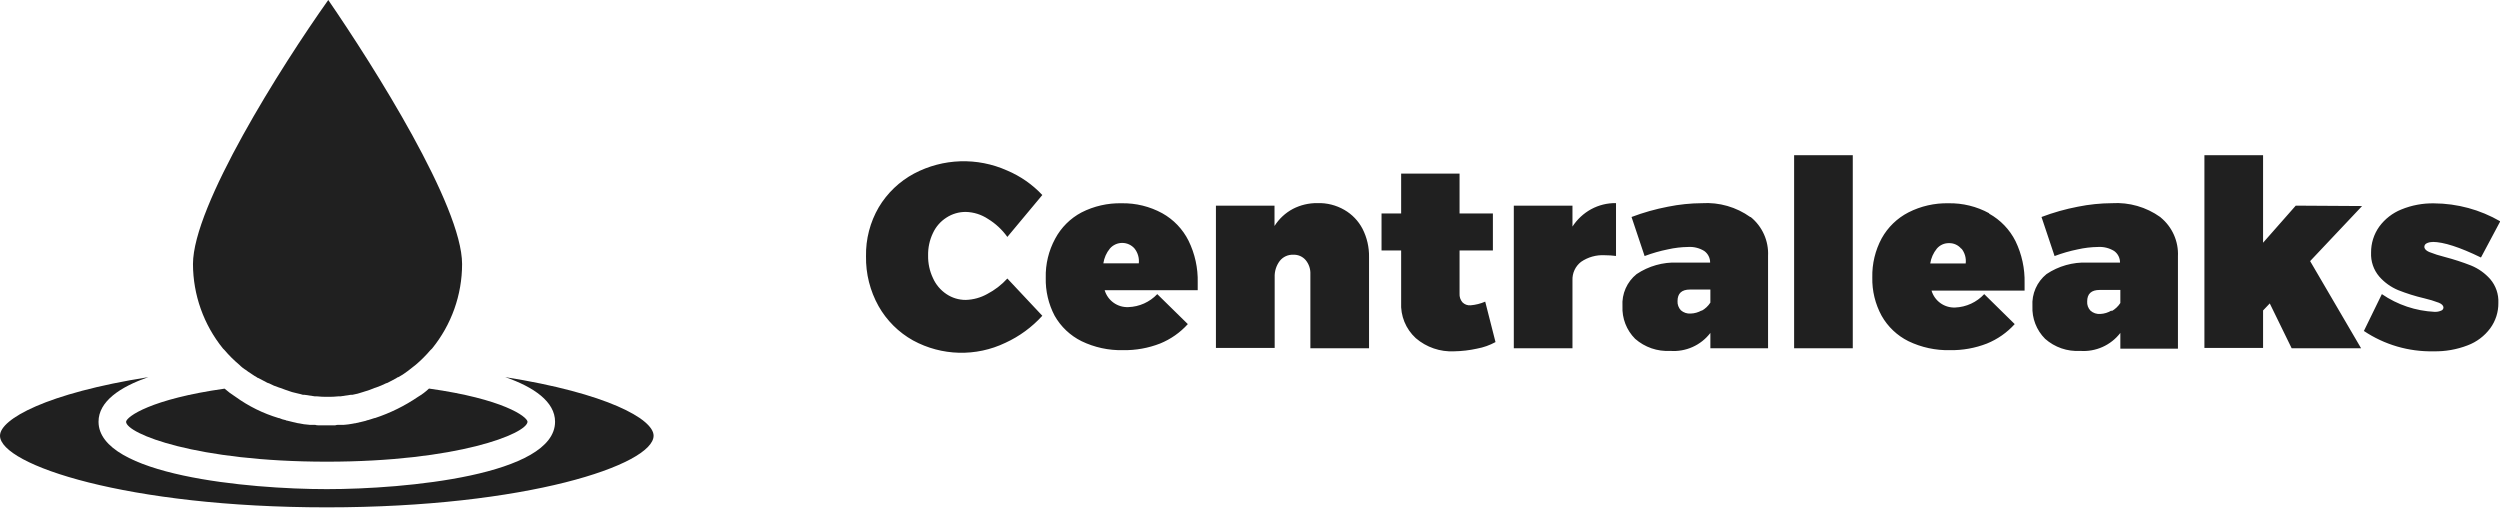
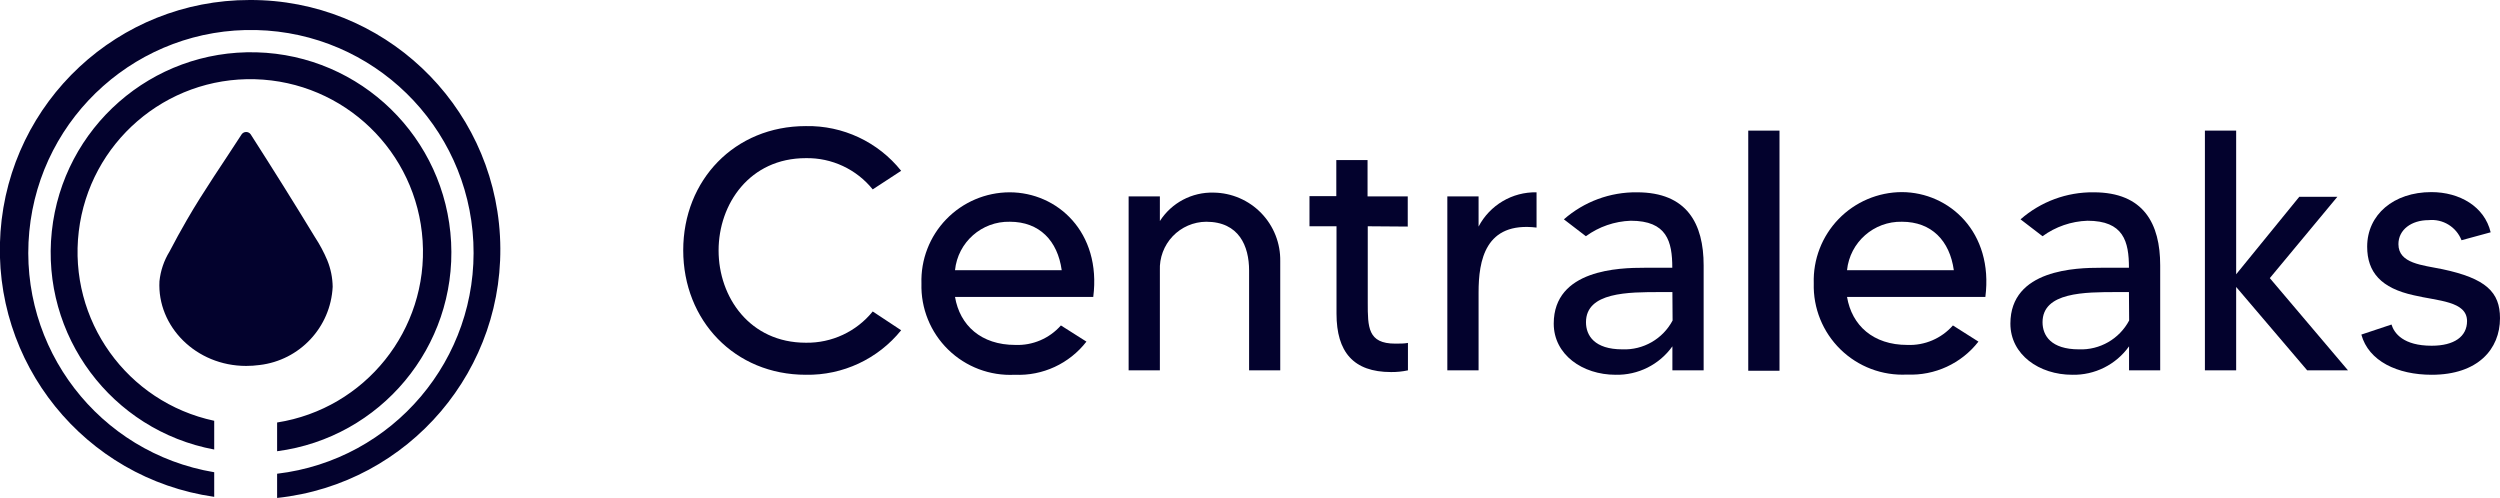
- <svg xmlns="http://www.w3.org/2000/svg" viewBox="0 0 306 62.1">
+ <svg xmlns="http://www.w3.org/2000/svg" viewBox="0 0 248.82 49.55">
  <defs>
-     <style>.cls-1{fill:#202020;}</style>
+     <style>.cls-1{fill:#03022d;}</style>
  </defs>
-   <g id="Capa_2" data-name="Capa 2">
-     <g id="Capa_1-2" data-name="Capa 1">
-       <g id="SvgjsG3849">
-         <path class="cls-1" d="M27.49,42.86a14.86,14.86,0,0,0,1.78,1.77,4.37,4.37,0,0,0,.89.7c.06.07.19.13.25.19.32.19.64.45,1,.64a.5.5,0,0,0,.25.13c.38.19.7.38,1.08.57.06,0,.13.06.19.06a7,7,0,0,0,1.21.51c.06,0,.12.06.19.06.38.13.82.32,1.27.45.06,0,.12.06.19.06.44.13.88.19,1.27.32h.19l1.27.19h.25a9.87,9.87,0,0,0,1.33.06,10,10,0,0,0,1.34-.06h.25l1.27-.19h.19A7.6,7.6,0,0,0,44.38,48c.06,0,.13-.06.19-.06a10.11,10.11,0,0,0,1.27-.45c.06,0,.13-.06.19-.06a10.4,10.4,0,0,0,1.21-.51c.06,0,.13-.06.19-.06.38-.19.7-.38,1.08-.57a.43.43,0,0,1,.25-.13,6.88,6.88,0,0,0,1-.64c.07-.06.19-.12.26-.19l.89-.7a15.57,15.57,0,0,0,1.77-1.77l.2-.19a16.39,16.39,0,0,0,3.68-10.35c0-7.11-10.8-24.19-16.38-32.32C34.41,8.13,23.62,25.21,23.62,32.32A16.51,16.51,0,0,0,27.3,42.67Z" />
-         <path class="cls-1" d="M61.84,46.16c3.49,1.21,6.1,3,6.1,5.46,0,6.54-18.29,8.25-27.94,8.25s-27.94-1.71-27.94-8.25c0-2.48,2.61-4.25,6.1-5.46C5.71,48.13,0,51.3,0,53.33c0,3.56,15.56,8.77,40,8.77s40-5.21,40-8.77C80,51.3,74.29,48.13,61.84,46.16Z" />
-         <path class="cls-1" d="M51.17,48.57h0a21.19,21.19,0,0,1-5.27,2.6h-.06c-.25.07-.57.2-.82.26a.23.23,0,0,0-.19.06l-.77.19c-.12,0-.19.07-.31.07s-.19.06-.26.06h-.06c-.13,0-.19.06-.32.06s-.32.07-.44.07-.38.06-.57.06h-.64a1.27,1.27,0,0,0-.44.06H39a1.3,1.3,0,0,1-.44-.06H37.9c-.19,0-.38-.06-.57-.06s-.31-.07-.44-.07-.19-.06-.32-.06h-.06c-.07,0-.19-.06-.26-.06s-.19-.07-.31-.07l-.77-.19a.25.25,0,0,1-.19-.06,3.71,3.71,0,0,1-.82-.26H34.1a17.64,17.64,0,0,1-5.27-2.6h0a10.44,10.44,0,0,1-1.34-1c-9,1.27-12,3.42-12.06,4.06C15.49,53.08,24,56.51,40,56.51s24.51-3.43,24.57-4.89c-.06-.64-3-2.79-12.06-4.06A7.46,7.46,0,0,1,51.17,48.57Z" />
-       </g>
-       <g id="SvgjsG3850">
-         <path class="cls-1" d="M120.92,26.79a5.11,5.11,0,0,0-2.7-.85,4.27,4.27,0,0,0-2.37.69,4.46,4.46,0,0,0-1.66,1.9,6.06,6.06,0,0,0-.59,2.74,6.21,6.21,0,0,0,.59,2.76A4.6,4.6,0,0,0,115.85,36a4.21,4.21,0,0,0,2.37.71,5.73,5.73,0,0,0,2.61-.72,8.87,8.87,0,0,0,2.47-1.9l4.28,4.56a14,14,0,0,1-4.52,3.31,12.41,12.41,0,0,1-11.3-.29,11,11,0,0,1-4.23-4.21A12.06,12.06,0,0,1,106,31.37a11.48,11.48,0,0,1,1.56-6,11.17,11.17,0,0,1,4.33-4.13,13,13,0,0,1,11.38-.37,12.66,12.66,0,0,1,4.31,3L123.3,29A8.07,8.07,0,0,0,120.92,26.79Zm21.34-.69a7.88,7.88,0,0,1,3.22,3.37,11,11,0,0,1,1.12,5.12q0,.6,0,.93H135.21a2.89,2.89,0,0,0,2.9,2.07A5.09,5.09,0,0,0,141.65,36l3.74,3.67a9.3,9.3,0,0,1-3.4,2.38,11.94,11.94,0,0,1-4.52.81,11.11,11.11,0,0,1-5.09-1.1,7.73,7.73,0,0,1-3.29-3.11A9.48,9.48,0,0,1,128,34a9.53,9.53,0,0,1,1.15-4.78A7.79,7.79,0,0,1,132.38,26a10.32,10.32,0,0,1,4.9-1.12A10,10,0,0,1,142.26,26.1Zm-3.4,4.31a2,2,0,0,0-3,0,3.7,3.7,0,0,0-.81,1.82h4.34A2.48,2.48,0,0,0,138.86,30.41Zm25.69-4.72A5.73,5.73,0,0,1,166.77,28a7.31,7.31,0,0,1,.8,3.47V42.63h-7.18V33.57a2.52,2.52,0,0,0-.58-1.74,1.88,1.88,0,0,0-1.5-.65,2,2,0,0,0-1.67.76,3.11,3.11,0,0,0-.62,2v8.65h-7.19V25.17H156v2.49a6,6,0,0,1,2.25-2.09,6.37,6.37,0,0,1,3-.71A6.2,6.2,0,0,1,164.55,25.69Zm18.5,16.18a7.51,7.51,0,0,1-2.25.8A14,14,0,0,1,178,43a6.7,6.7,0,0,1-4.71-1.61A5.54,5.54,0,0,1,171.5,37V30.66h-2.4V26.13h2.4V21.25h7.15v4.88h4.08v4.53h-4.08v5.27A1.49,1.49,0,0,0,179,37a1.24,1.24,0,0,0,1,.37,5.64,5.64,0,0,0,1.79-.45Zm11.7-16.26a6.18,6.18,0,0,1,3.05-.75v6.47a10.89,10.89,0,0,0-1.38-.09,4.65,4.65,0,0,0-2.9.81,2.71,2.71,0,0,0-1.05,2.25v8.33h-7.18V25.17h7.18v2.56A6.41,6.41,0,0,1,194.75,25.61Zm19.53.95a5.77,5.77,0,0,1,2.13,4.77v11.3h-7.06V40.75a5.65,5.65,0,0,1-4.91,2.2,6,6,0,0,1-4.3-1.48,5.31,5.31,0,0,1-1.55-4,4.66,4.66,0,0,1,1.73-3.92,8.37,8.37,0,0,1,5-1.41h4a1.72,1.72,0,0,0-.72-1.42,3.36,3.36,0,0,0-2-.49,11.93,11.93,0,0,0-2.44.29,18.39,18.39,0,0,0-2.86.82l-1.6-4.78a26.89,26.89,0,0,1,4.46-1.26,21.62,21.62,0,0,1,4.16-.43,9.19,9.19,0,0,1,5.92,1.7Zm-6,11.48a3,3,0,0,0,1.07-1v-1.6h-2.49q-1.53,0-1.53,1.41a1.52,1.52,0,0,0,.41,1.13,1.63,1.63,0,0,0,1.19.4A2.86,2.86,0,0,0,208.28,38ZM219.6,19h7.18V42.63H219.6Zm23.87,7.15a7.9,7.9,0,0,1,3.23,3.37,11.17,11.17,0,0,1,1.11,5.12q0,.6,0,.93H236.42a2.89,2.89,0,0,0,2.9,2.07A5.13,5.13,0,0,0,242.87,36l3.73,3.67a9.3,9.3,0,0,1-3.4,2.38,11.9,11.9,0,0,1-4.52.81,11.13,11.13,0,0,1-5.09-1.1,7.71,7.71,0,0,1-3.28-3.11,9.37,9.37,0,0,1-1.14-4.7,9.63,9.63,0,0,1,1.15-4.78A7.85,7.85,0,0,1,233.59,26a10.32,10.32,0,0,1,4.9-1.12A10,10,0,0,1,243.47,26.1Zm-3.4,4.31a1.88,1.88,0,0,0-1.51-.7,1.9,1.9,0,0,0-1.49.67,3.79,3.79,0,0,0-.81,1.82h4.34A2.43,2.43,0,0,0,240.07,30.41Zm24.39-3.85a5.8,5.8,0,0,1,2.12,4.77v11.3h-7.05V40.75a5.68,5.68,0,0,1-4.92,2.2,5.93,5.93,0,0,1-4.29-1.48,5.31,5.31,0,0,1-1.55-4,4.68,4.68,0,0,1,1.72-3.92,8.39,8.39,0,0,1,5-1.41h4a1.72,1.72,0,0,0-.72-1.42,3.39,3.39,0,0,0-2-.49,12,12,0,0,0-2.44.29,18.28,18.28,0,0,0-2.85.82l-1.6-4.78a26.78,26.78,0,0,1,4.45-1.26,21.72,21.72,0,0,1,4.17-.43,9.21,9.21,0,0,1,5.92,1.7Zm-6,11.48a3.07,3.07,0,0,0,1.07-1v-1.6H257q-1.53,0-1.53,1.41a1.48,1.48,0,0,0,.41,1.13,1.62,1.62,0,0,0,1.18.4A2.9,2.9,0,0,0,258.46,38Zm30.66-12.87-6.36,6.74L289,42.63H280.5l-2.68-5.49L277,38v4.59h-7.18V19H277V29.71L281,25.17Zm8.61,4.41a1.42,1.42,0,0,0-.72.16.47.47,0,0,0-.27.41c0,.26.2.47.58.64a14.62,14.62,0,0,0,1.91.61,29.37,29.37,0,0,1,3.23,1.05,6.36,6.36,0,0,1,2.34,1.66,4.19,4.19,0,0,1,1,2.91,5.15,5.15,0,0,1-1,3.12,6.11,6.11,0,0,1-2.76,2.08,10.92,10.92,0,0,1-4.18.73,14.74,14.74,0,0,1-8.52-2.49L291.54,36A12.48,12.48,0,0,0,298,38.17a1.78,1.78,0,0,0,.8-.15.41.41,0,0,0,.28-.37c0-.23-.18-.43-.55-.59a13.94,13.94,0,0,0-1.81-.55,22.69,22.69,0,0,1-3.19-1,6.3,6.3,0,0,1-2.31-1.66,4.21,4.21,0,0,1-1-2.93,5.39,5.39,0,0,1,1-3.18,6.25,6.25,0,0,1,2.7-2.1,10.06,10.06,0,0,1,4-.75,16.35,16.35,0,0,1,8.11,2.2l-2.36,4.43q-3.9-1.9-5.91-1.91Z" />
-       </g>
+   <g id="logo" data-name="logo">
+     <g class="cls-1">
+       <path d="M86.86,31l2.83,1.87A11.92,11.92,0,0,1,80.2,37.3C73.13,37.3,68,31.91,68,24.91S73.13,12.55,80.2,12.55A11.85,11.85,0,0,1,89.69,17l-2.83,1.85a8.36,8.36,0,0,0-6.66-3.11c-5.57,0-8.68,4.54-8.68,9.19s3.11,9.18,8.68,9.18A8.38,8.38,0,0,0,86.86,31Z" />
+       <path d="M108.81,29.55H95.05c.48,2.84,2.6,4.78,6,4.78a5.75,5.75,0,0,0,4.54-1.94L108.13,34A8.53,8.53,0,0,1,101,37.3a8.84,8.84,0,0,1-9.29-9.08,8.8,8.8,0,0,1,8.77-9.08C105.23,19.14,109.63,23.1,108.81,29.55Zm-3.14-2.66c-.41-2.94-2.22-4.82-5.16-4.82a5.37,5.37,0,0,0-5.46,4.82Z" />
+       <path d="M127.42,26V36.86h-3.1V26.92c0-2.42-1-4.85-4.27-4.85a4.65,4.65,0,0,0-4.61,4.85v9.94h-3.11V19.55h3.11V22a6.15,6.15,0,0,1,5.36-2.83A6.71,6.71,0,0,1,127.42,26Z" />
+       <path d="M136.13,22.52V30.1c0,2.46,0,4.1,2.73,4.1.52,0,.89,0,1.27-.07v2.73a7.63,7.63,0,0,1-1.68.17c-3.75,0-5.43-2-5.43-5.81v-8.7h-2.69v-3H133V15.93h3.11v3.62h4v3Z" />
+       <path d="M152.93,19.14v3.51c-5.12-.61-5.77,3.28-5.77,6.46v7.75h-3.11V19.55h3.11v3A6.37,6.37,0,0,1,152.93,19.14Z" />
+       <path d="M169.56,26.41V36.86h-3.11V34.47a6.75,6.75,0,0,1-5.66,2.83c-3.28,0-6.15-2-6.15-5.09,0-5.42,6.59-5.56,9-5.56h2.8c0-2.63-.54-4.68-4.13-4.68a8.05,8.05,0,0,0-4.47,1.54l-2.19-1.68a10.85,10.85,0,0,1,7.28-2.69C167.92,19.14,169.56,22.28,169.56,26.41Zm-3.11,2.66h-1.19c-3.21,0-7.41,0-7.41,3,0,1.33.85,2.7,3.62,2.7a5.42,5.42,0,0,0,5-2.87Z" />
+       <path d="M177.11,13v23.9H174V13Z" />
+       <path d="M197.6,29.55H183.83c.48,2.84,2.6,4.78,6,4.78a5.73,5.73,0,0,0,4.54-1.94L196.91,34a8.52,8.52,0,0,1-7.1,3.28,8.84,8.84,0,0,1-9.29-9.08,8.8,8.8,0,0,1,8.78-9.08C194,19.14,198.42,23.1,197.6,29.55Zm-3.14-2.66c-.41-2.94-2.22-4.82-5.16-4.82a5.38,5.38,0,0,0-5.47,4.82Z" />
+       <path d="M215,26.41V36.86H211.9V34.47a6.75,6.75,0,0,1-5.66,2.83c-3.28,0-6.15-2-6.15-5.09,0-5.42,6.59-5.56,9-5.56h2.8c0-2.63-.54-4.68-4.13-4.68a8.05,8.05,0,0,0-4.47,1.54l-2.19-1.68a10.85,10.85,0,0,1,7.28-2.69C213.37,19.14,215,22.28,215,26.41Zm-3.11,2.66h-1.19c-3.21,0-7.41,0-7.41,3,0,1.33.85,2.7,3.62,2.7a5.42,5.42,0,0,0,5-2.87Z" />
+       <path d="M233.69,36.86h-4.06l-7.07-8.3v8.3h-3.11V13h3.11v14.3l6.28-7.71h3.79l-6.72,8.09Z" />
+       <path d="M248.82,31.67c0,3.07-2.19,5.63-6.8,5.63-3.41,0-6.28-1.36-7-4l3-1c.27.88,1.19,2.11,4,2.11,2.25,0,3.52-.92,3.52-2.45,0-2-2.9-2-5.29-2.57-3.25-.71-4.65-2.28-4.65-4.84,0-3.18,2.63-5.43,6.39-5.43,2.8,0,5.29,1.43,5.9,4l-2.9.79a3.17,3.17,0,0,0-3.28-2c-1.7,0-3,.95-3,2.39,0,1.94,2.39,2.08,4.37,2.49C247.42,27.71,248.82,29.07,248.82,31.67Z" />
+       <path d="M24.85,0a24.85,24.85,0,0,0-3.53,49.45V47a22.16,22.16,0,1,1,6.26.15v2.41A24.85,24.85,0,0,0,24.85,0Z" />
+       <path d="M27.58,42.05v2.86a19.94,19.94,0,1,0-6.26-.17V41.88a17.19,17.19,0,1,1,6.26.17Z" />
+       <path d="M33.11,28.55a8.25,8.25,0,0,1-7.28,7.78,9.91,9.91,0,0,1-1.33.09c-5,0-8.87-3.94-8.63-8.43a7,7,0,0,1,1-2.95c.55-1.06,1.13-2.11,1.73-3.15,1.68-2.91,3.62-5.68,5.45-8.52h0a.55.55,0,0,1,.9,0c2.18,3.4,4.31,6.8,6.4,10.24a14.25,14.25,0,0,1,1.23,2.31A7.21,7.21,0,0,1,33.11,28.55Z" />
    </g>
  </g>
</svg>
